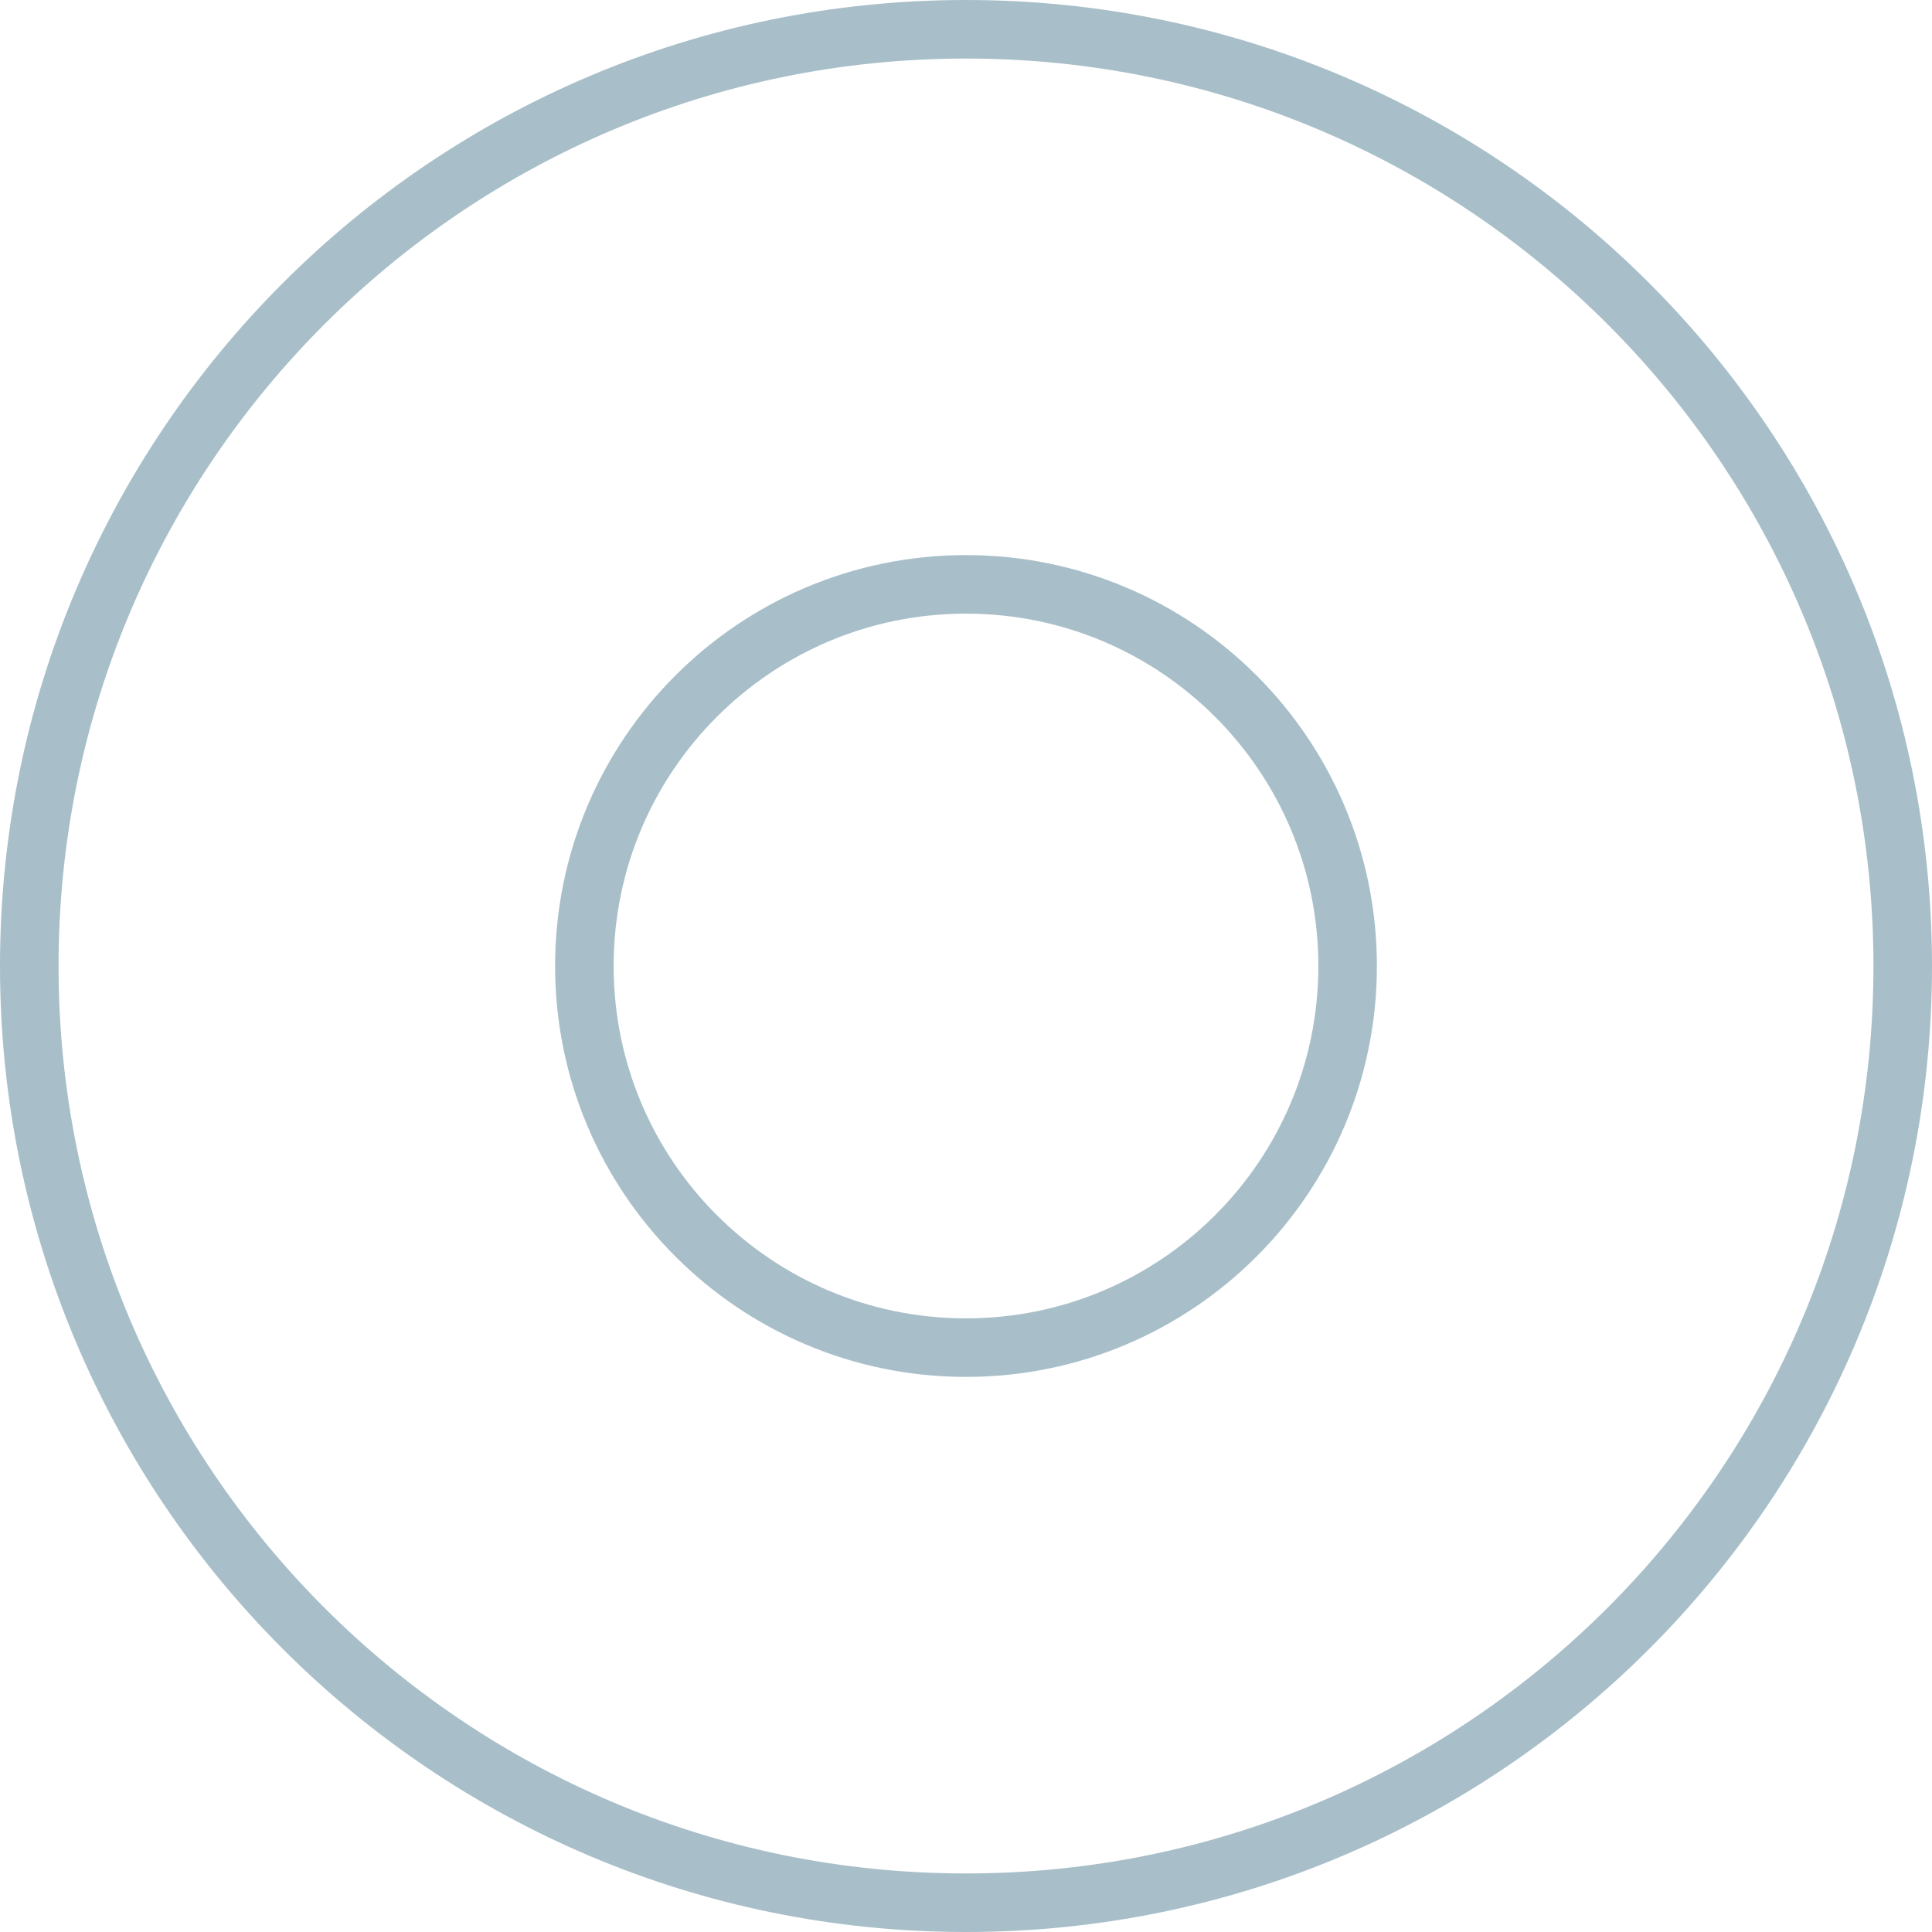
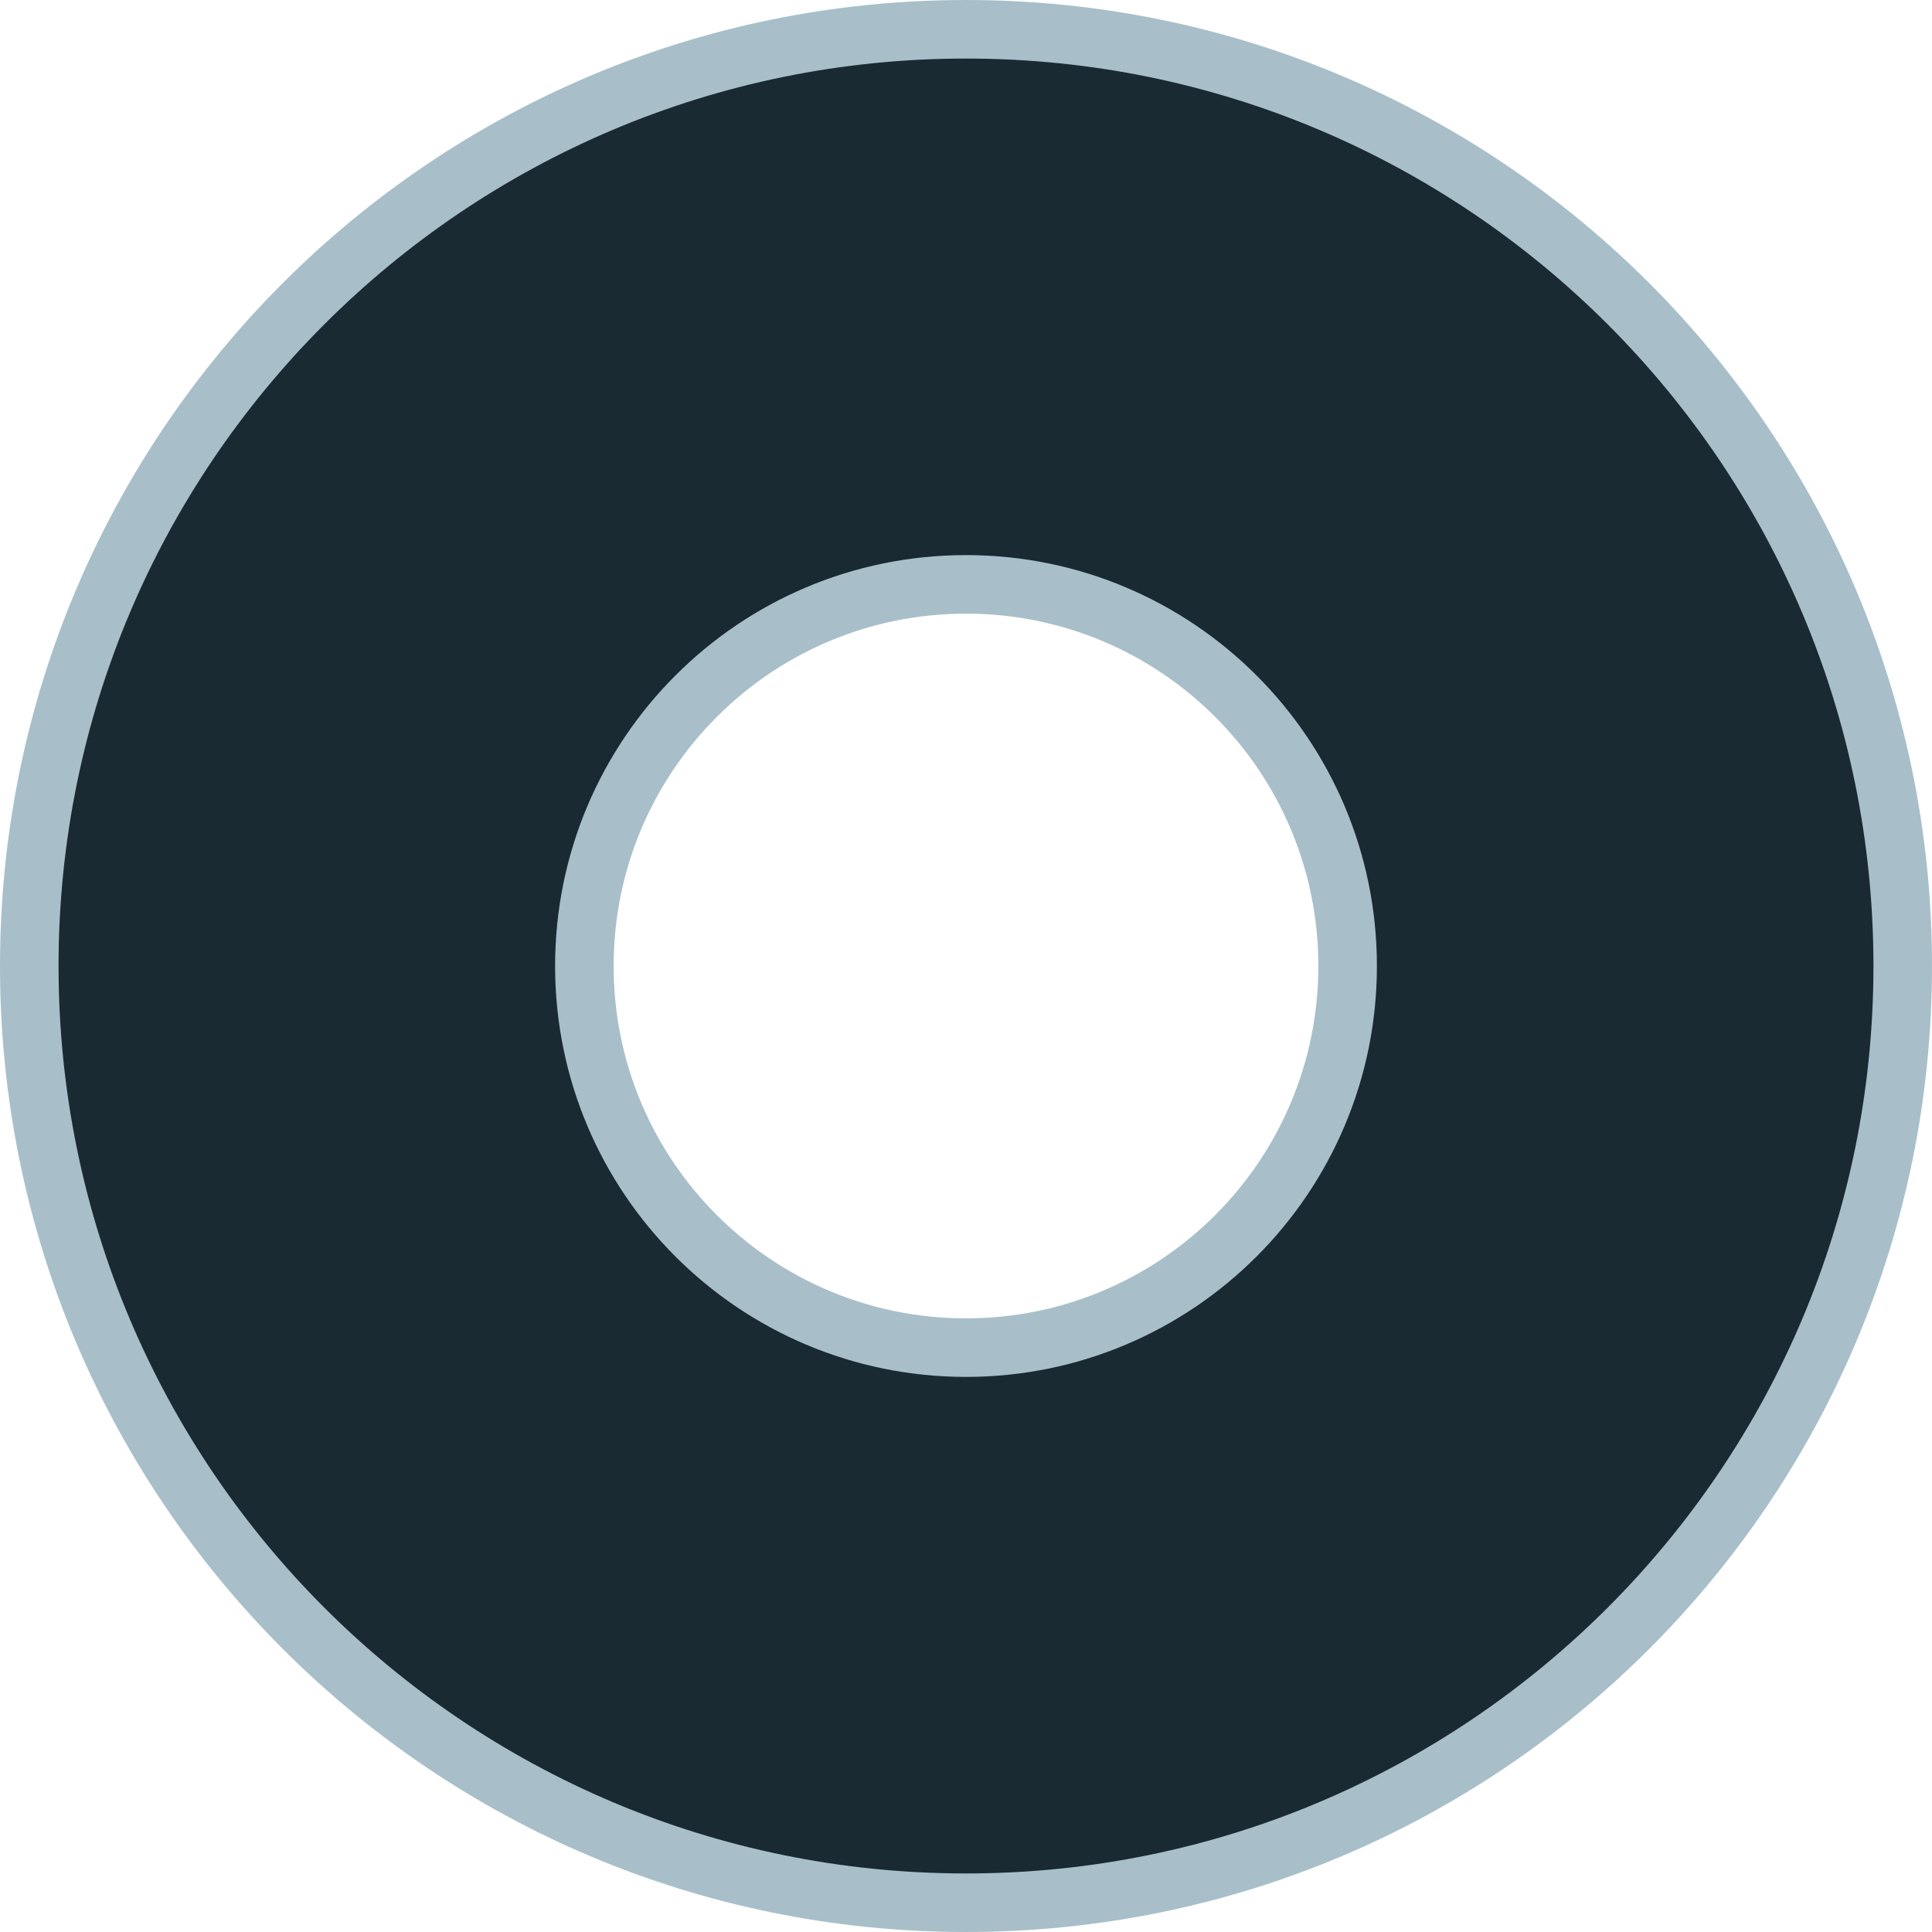
<svg xmlns="http://www.w3.org/2000/svg" width="66" height="66">
-   <path d="M33 1c17.673 0 32 14.327 32 32 0 17.673-14.327 32-32 32C15.327 65 1 50.673 1 33 1 15.327 15.327 1 33 1Zm0 18.963c-7.2 0-13.037 5.837-13.037 13.037 0 7.2 5.837 13.037 13.037 13.037 7.2 0 13.037-5.837 13.037-13.037 0-7.2-5.837-13.037-13.037-13.037Z" stroke="#A8BFC9" stroke-width="2" fill="none" />
+   <path d="M33 1c17.673 0 32 14.327 32 32 0 17.673-14.327 32-32 32C15.327 65 1 50.673 1 33 1 15.327 15.327 1 33 1Zm0 18.963c-7.2 0-13.037 5.837-13.037 13.037 0 7.2 5.837 13.037 13.037 13.037 7.2 0 13.037-5.837 13.037-13.037 0-7.2-5.837-13.037-13.037-13.037Z" stroke="#A8BFC9" stroke-width="2" fill="#192A32" />
</svg>
